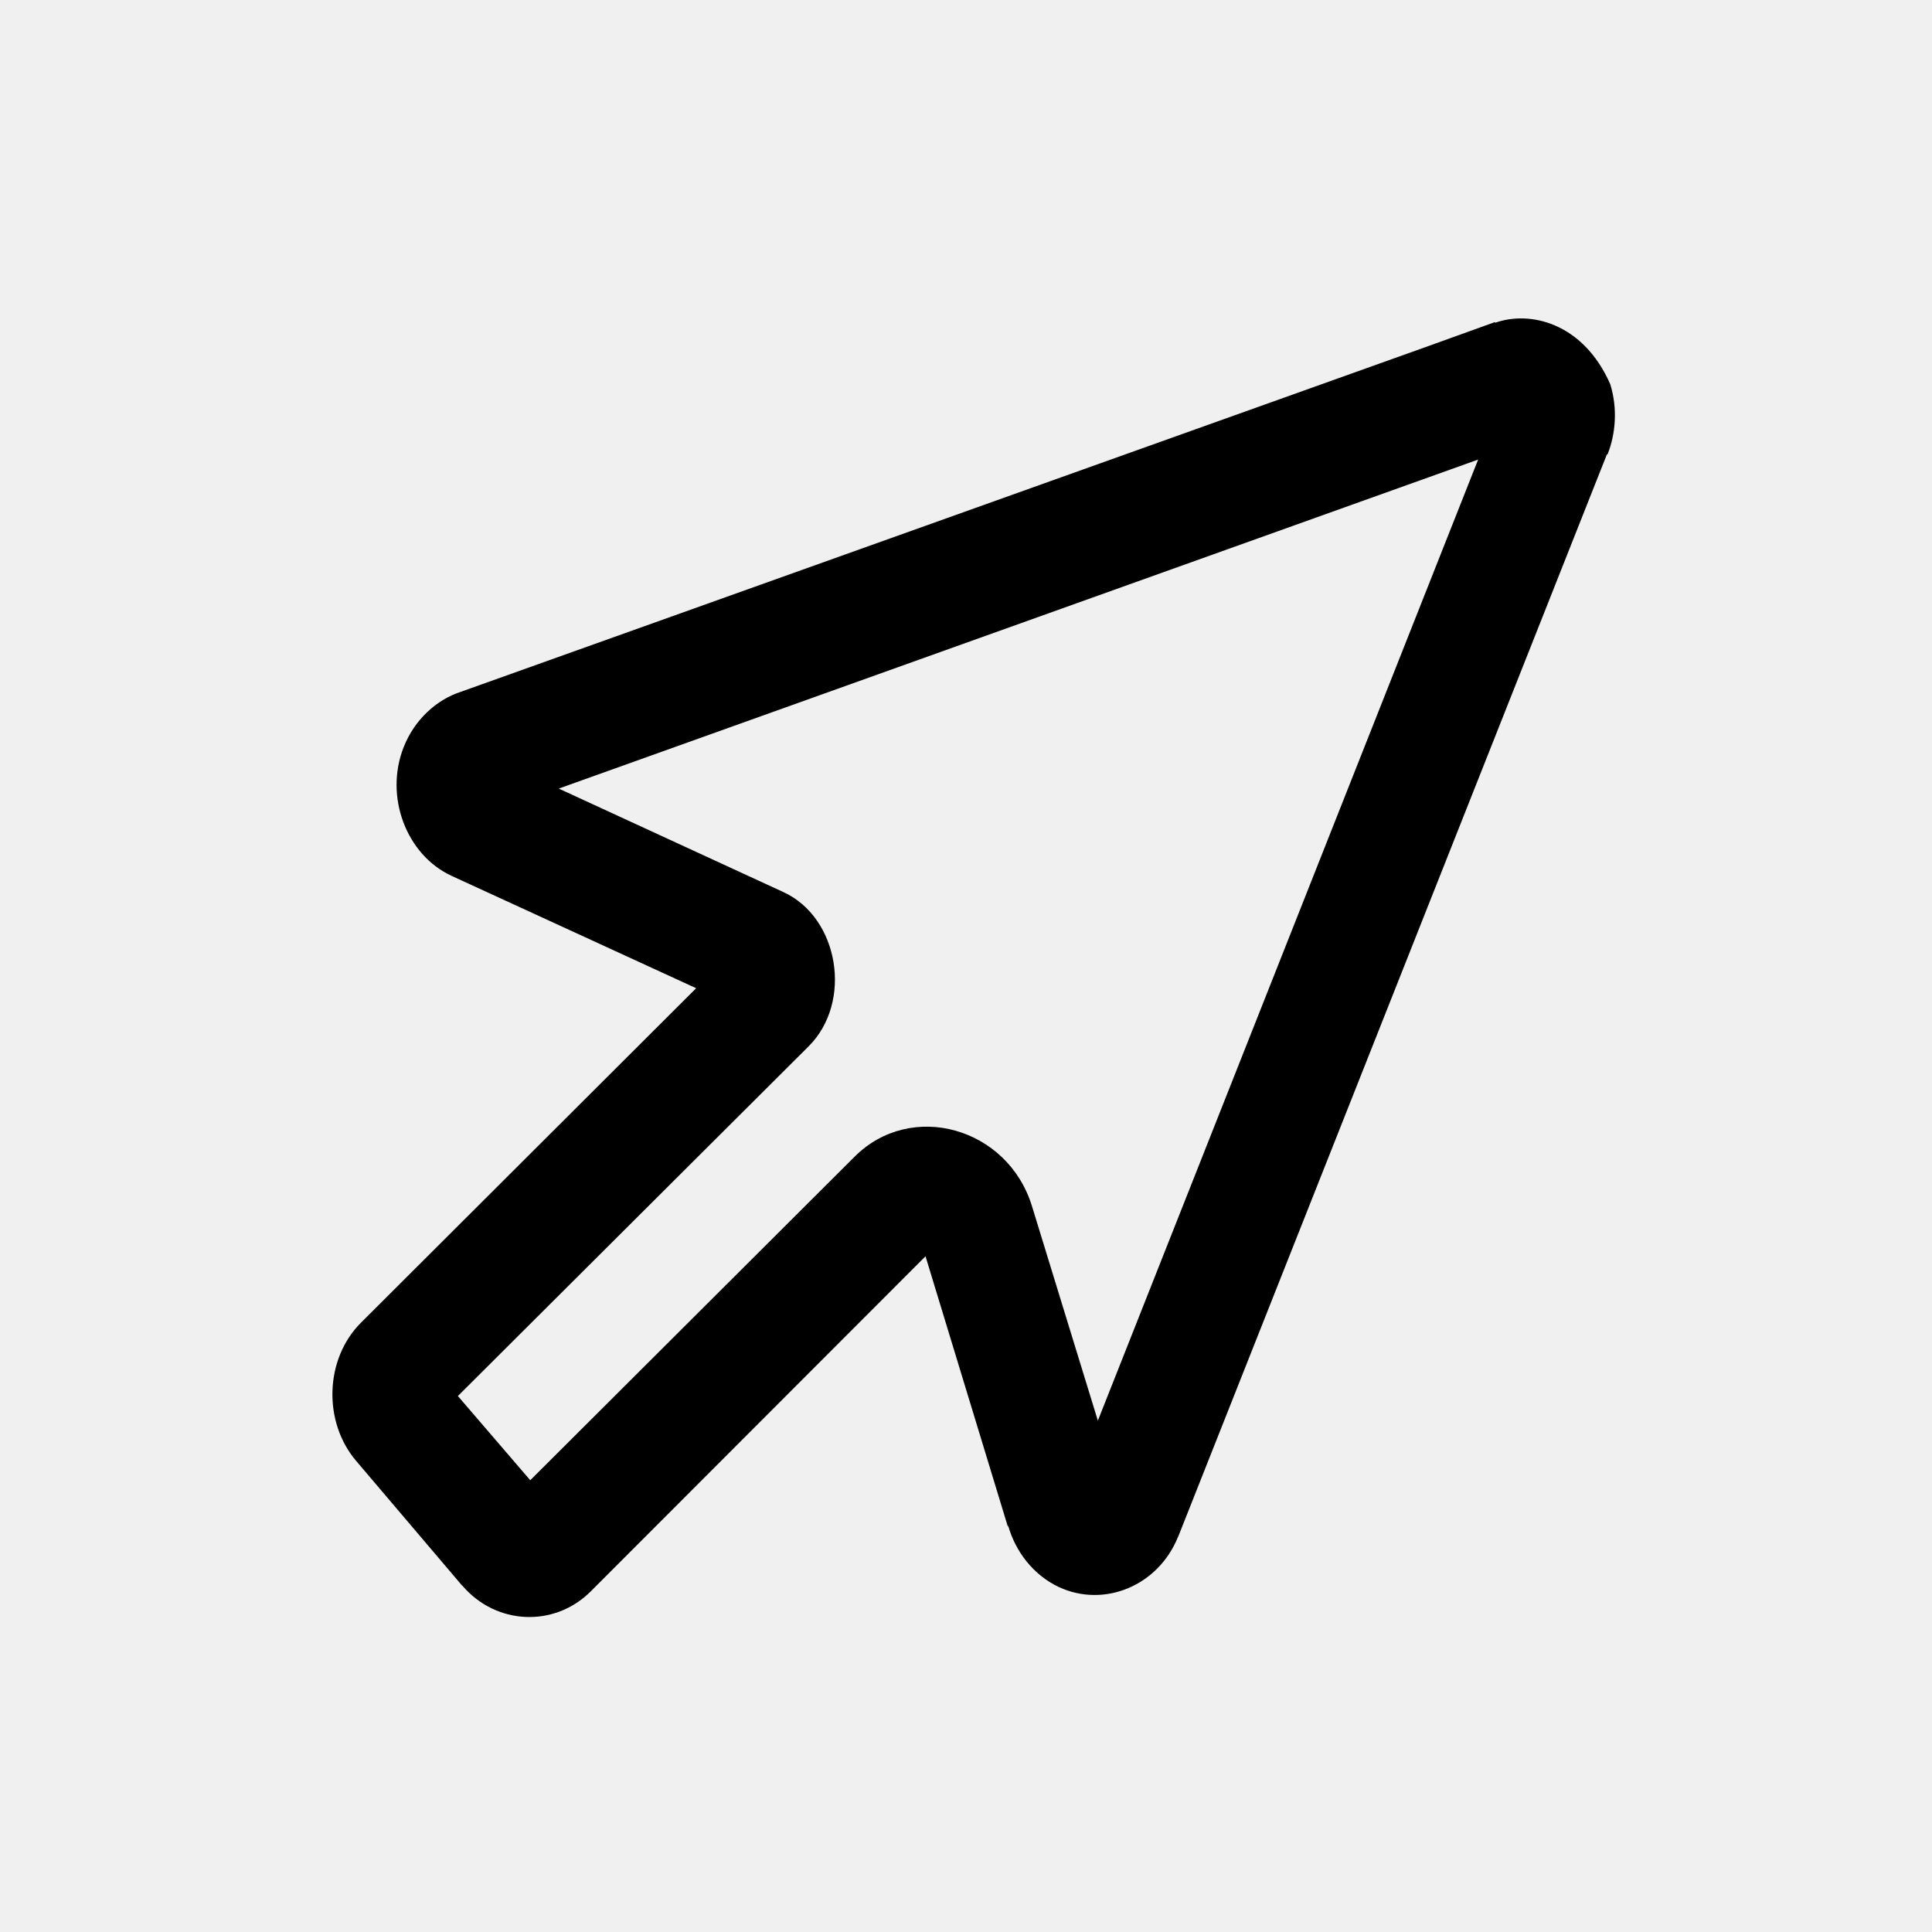
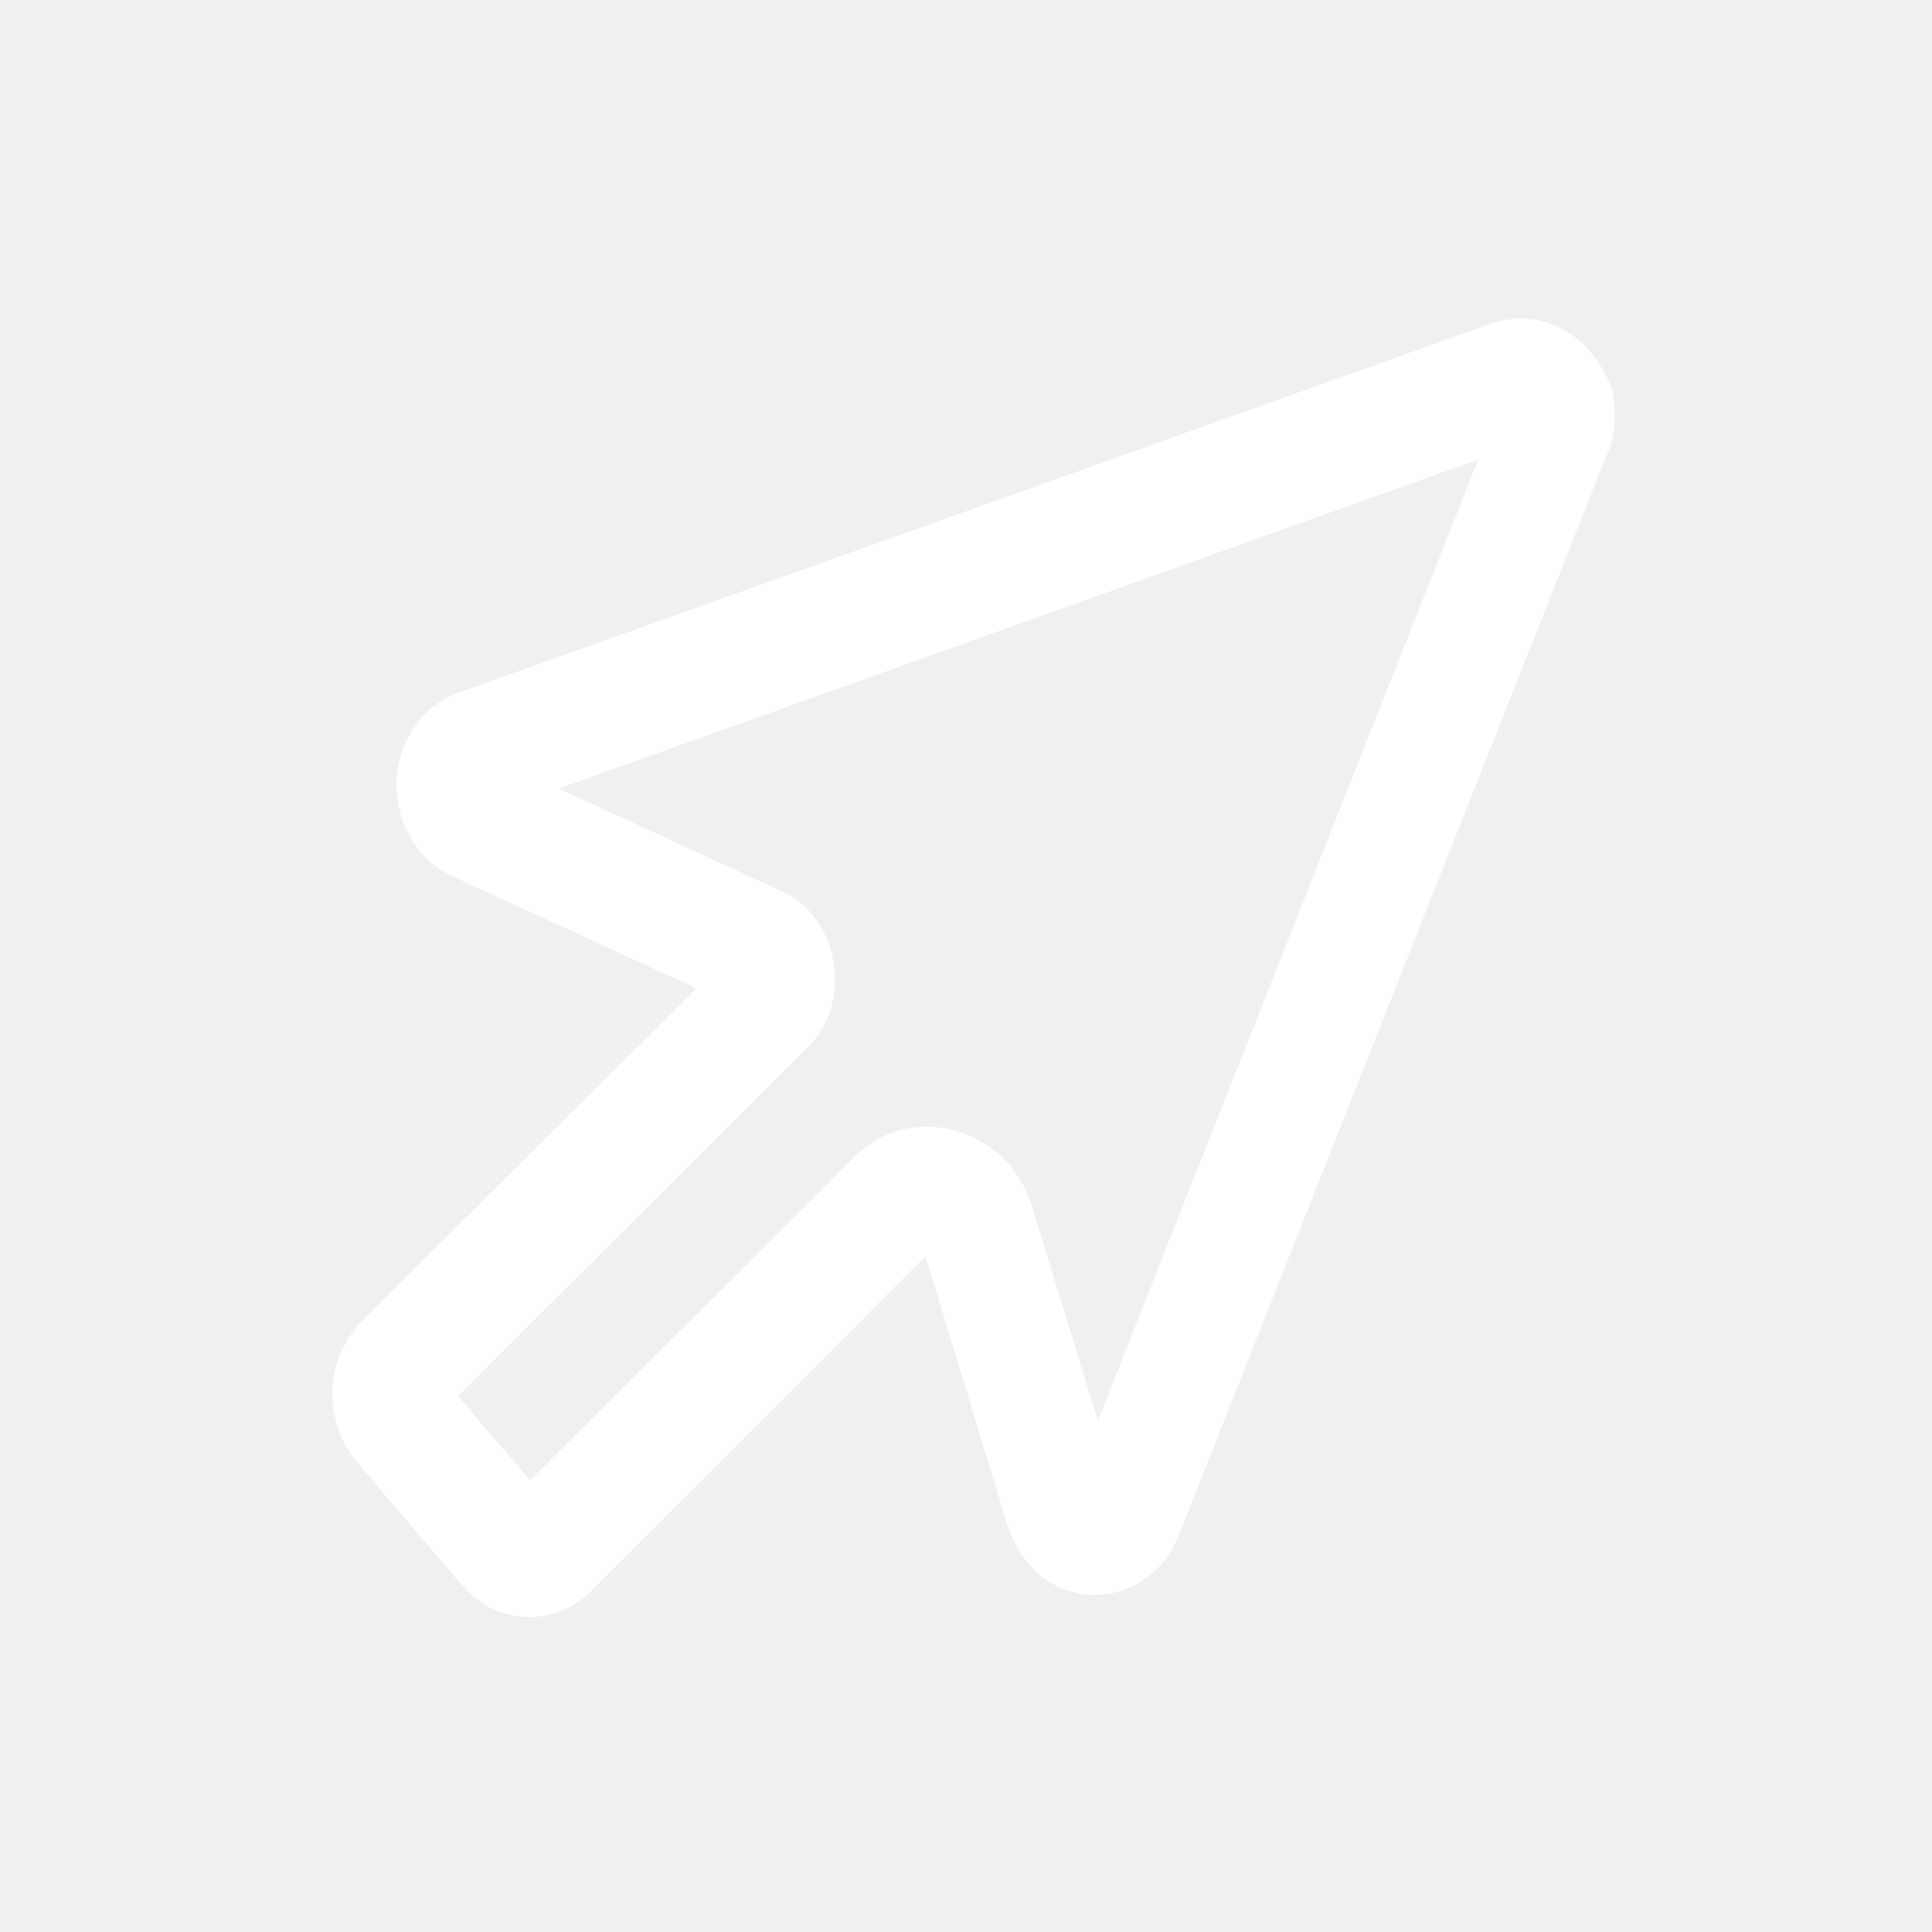
<svg xmlns="http://www.w3.org/2000/svg" width="24" height="24" viewBox="0 0 24 24" fill="none">
-   <g fill="#000">
+   <g fill="#fff">
    <path fill-rule="evenodd" d="M18.574 4.006c-.003.001-.004-.005-.006-.004l-.852.307-11.989 4.284c-.304.098-.577.346-.712.687-.242.612.03 1.337.592 1.599l3.041 1.397-4.163 4.154c-.452.45-.475 1.234-.059 1.72l1.313 1.545.007.005c.415.485 1.137.521 1.59.071l4.161-4.165 1.024 3.362.002-.018c.091.325.314.615.629.764.565.264 1.24-.015 1.484-.628l.004-.007 5.322-13.436.006.005c.105-.261.127-.58.035-.876-.339-.768-1.002-.915-1.428-.763Zm-.212 1.703L13.638 17.648l-.818-2.663c-.3-.98-1.5-1.319-2.203-.617l-4.03 4.02-.899-1.046 4.357-4.344c.552-.551.377-1.601-.315-1.917L6.941 9.796Z" />
  </g>
</svg>
